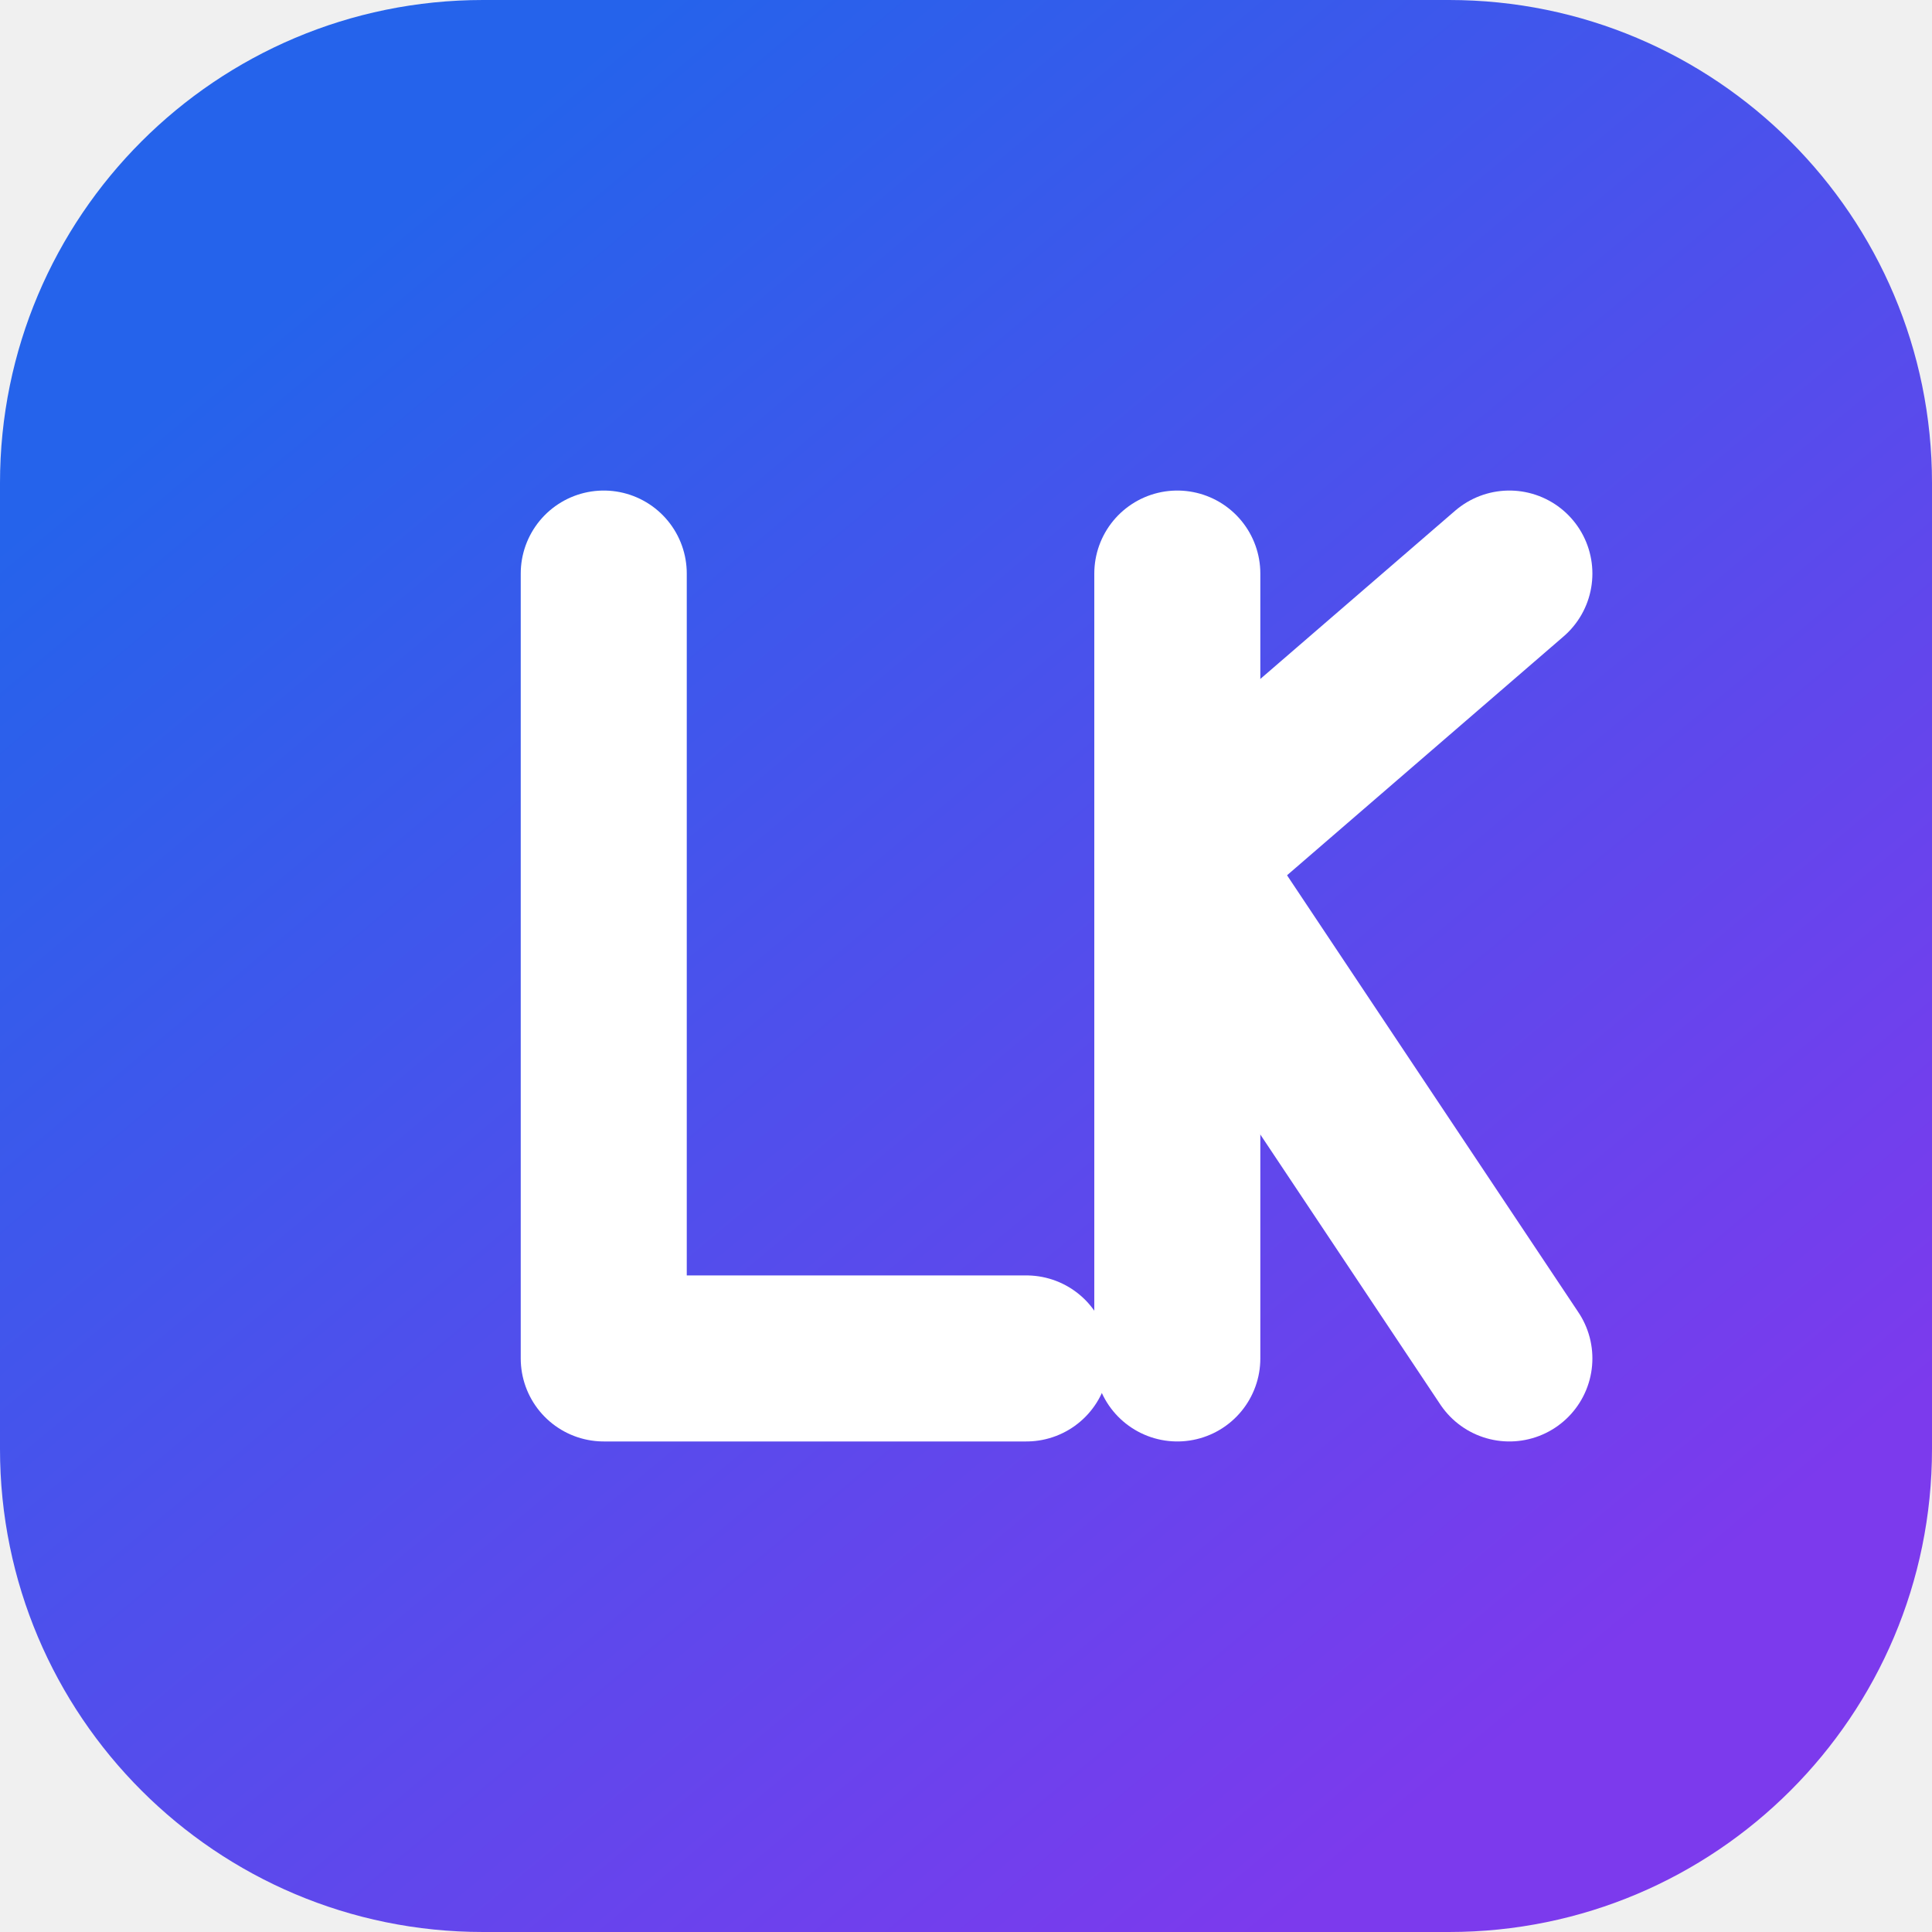
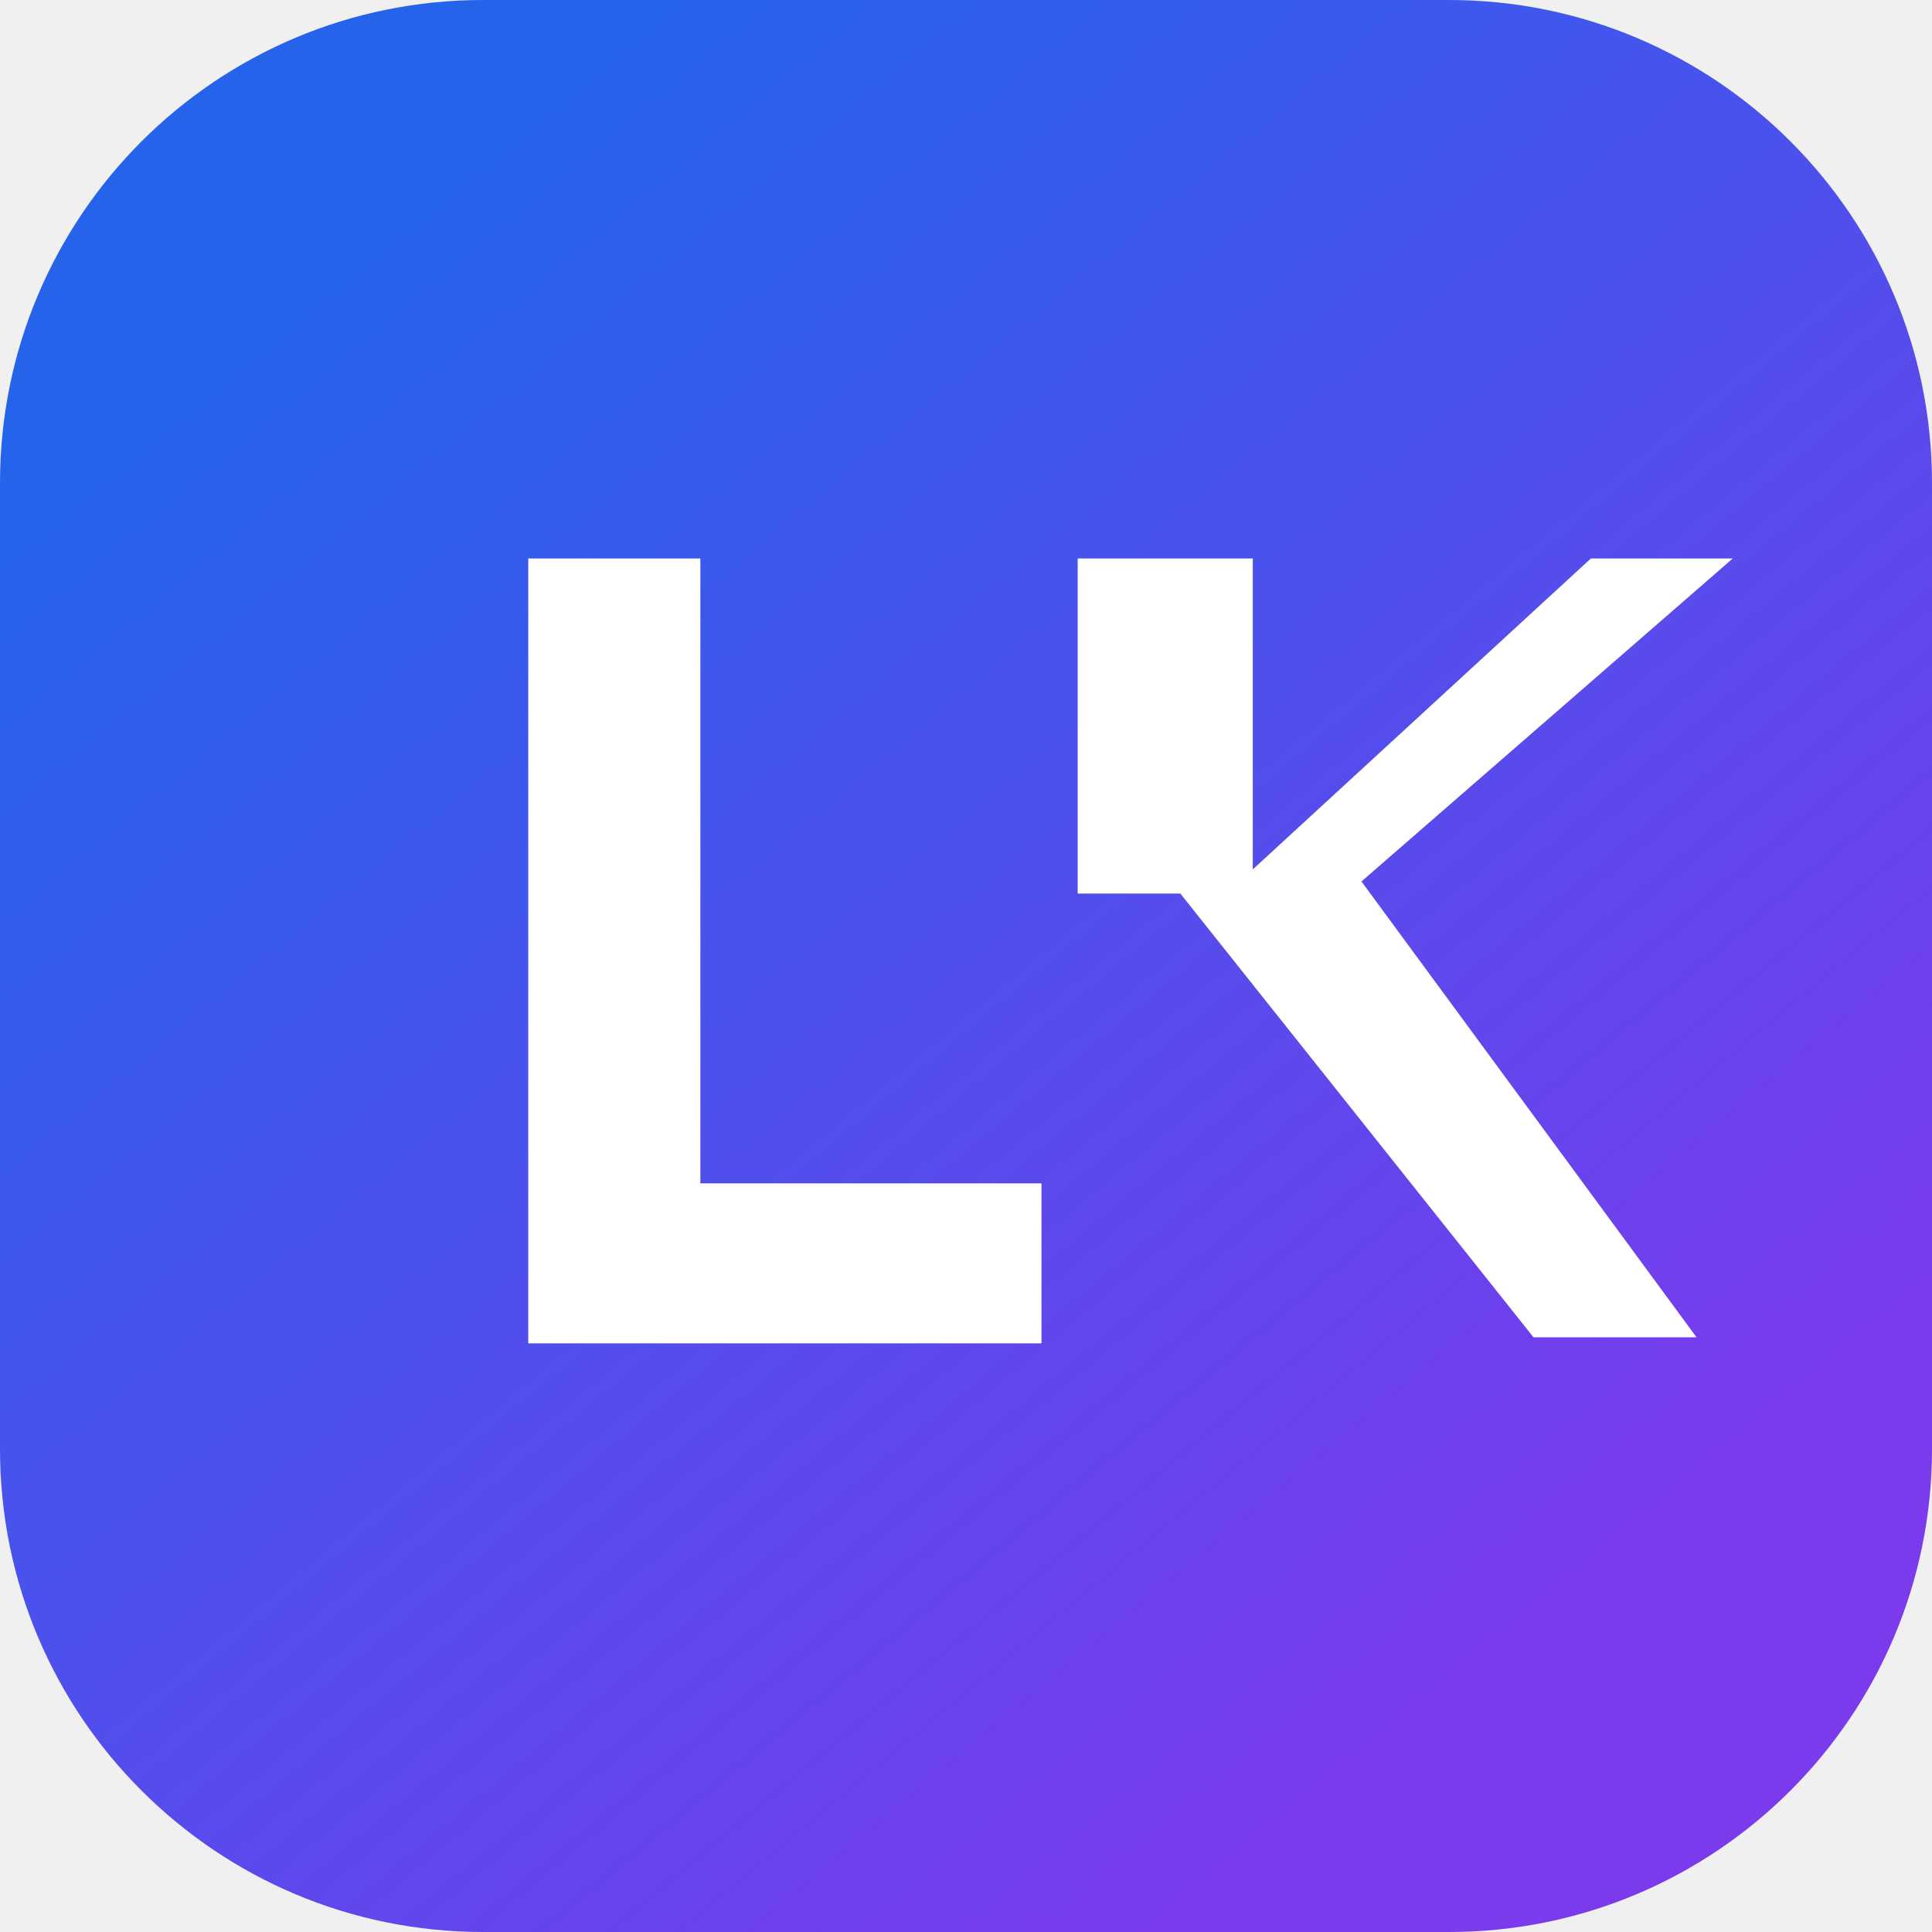
<svg xmlns="http://www.w3.org/2000/svg" viewBox="0 0 32 32" role="img" aria-label="LessonKit">
  <defs>
    <linearGradient id="lk-favicon-grad" x1="6" y1="4" x2="26" y2="28" gradientUnits="userSpaceOnUse">
      <stop offset="0%" stop-color="#2563eb" />
      <stop offset="100%" stop-color="#7c3aed" />
    </linearGradient>
  </defs>
  <rect width="32" height="32" rx="8" fill="url(#lk-favicon-grad)" />
-   <g fill="none" stroke="#fff" stroke-width="2.75" stroke-linecap="round" stroke-linejoin="round">
-     <path d="M10 9.5v13H17" />
-     <path d="M19.5 9.5v13" />
-     <path d="M19.5 14.25L25 9.5" />
-     <path d="M19.5 14.25L25 22.5" />
+   <g fill="#fff">
+     <path d="M8.75 9.25h2.85v10.35h5.65v2.65H8.75V9.25z" />
+     <path d="M17.85 9.25h2.9v5.15L26.35 9.25h2.35l-6.15 5.35L28.1 22.15h-2.7l-5.85-7.35H17.85V9.25z" />
  </g>
</svg>
